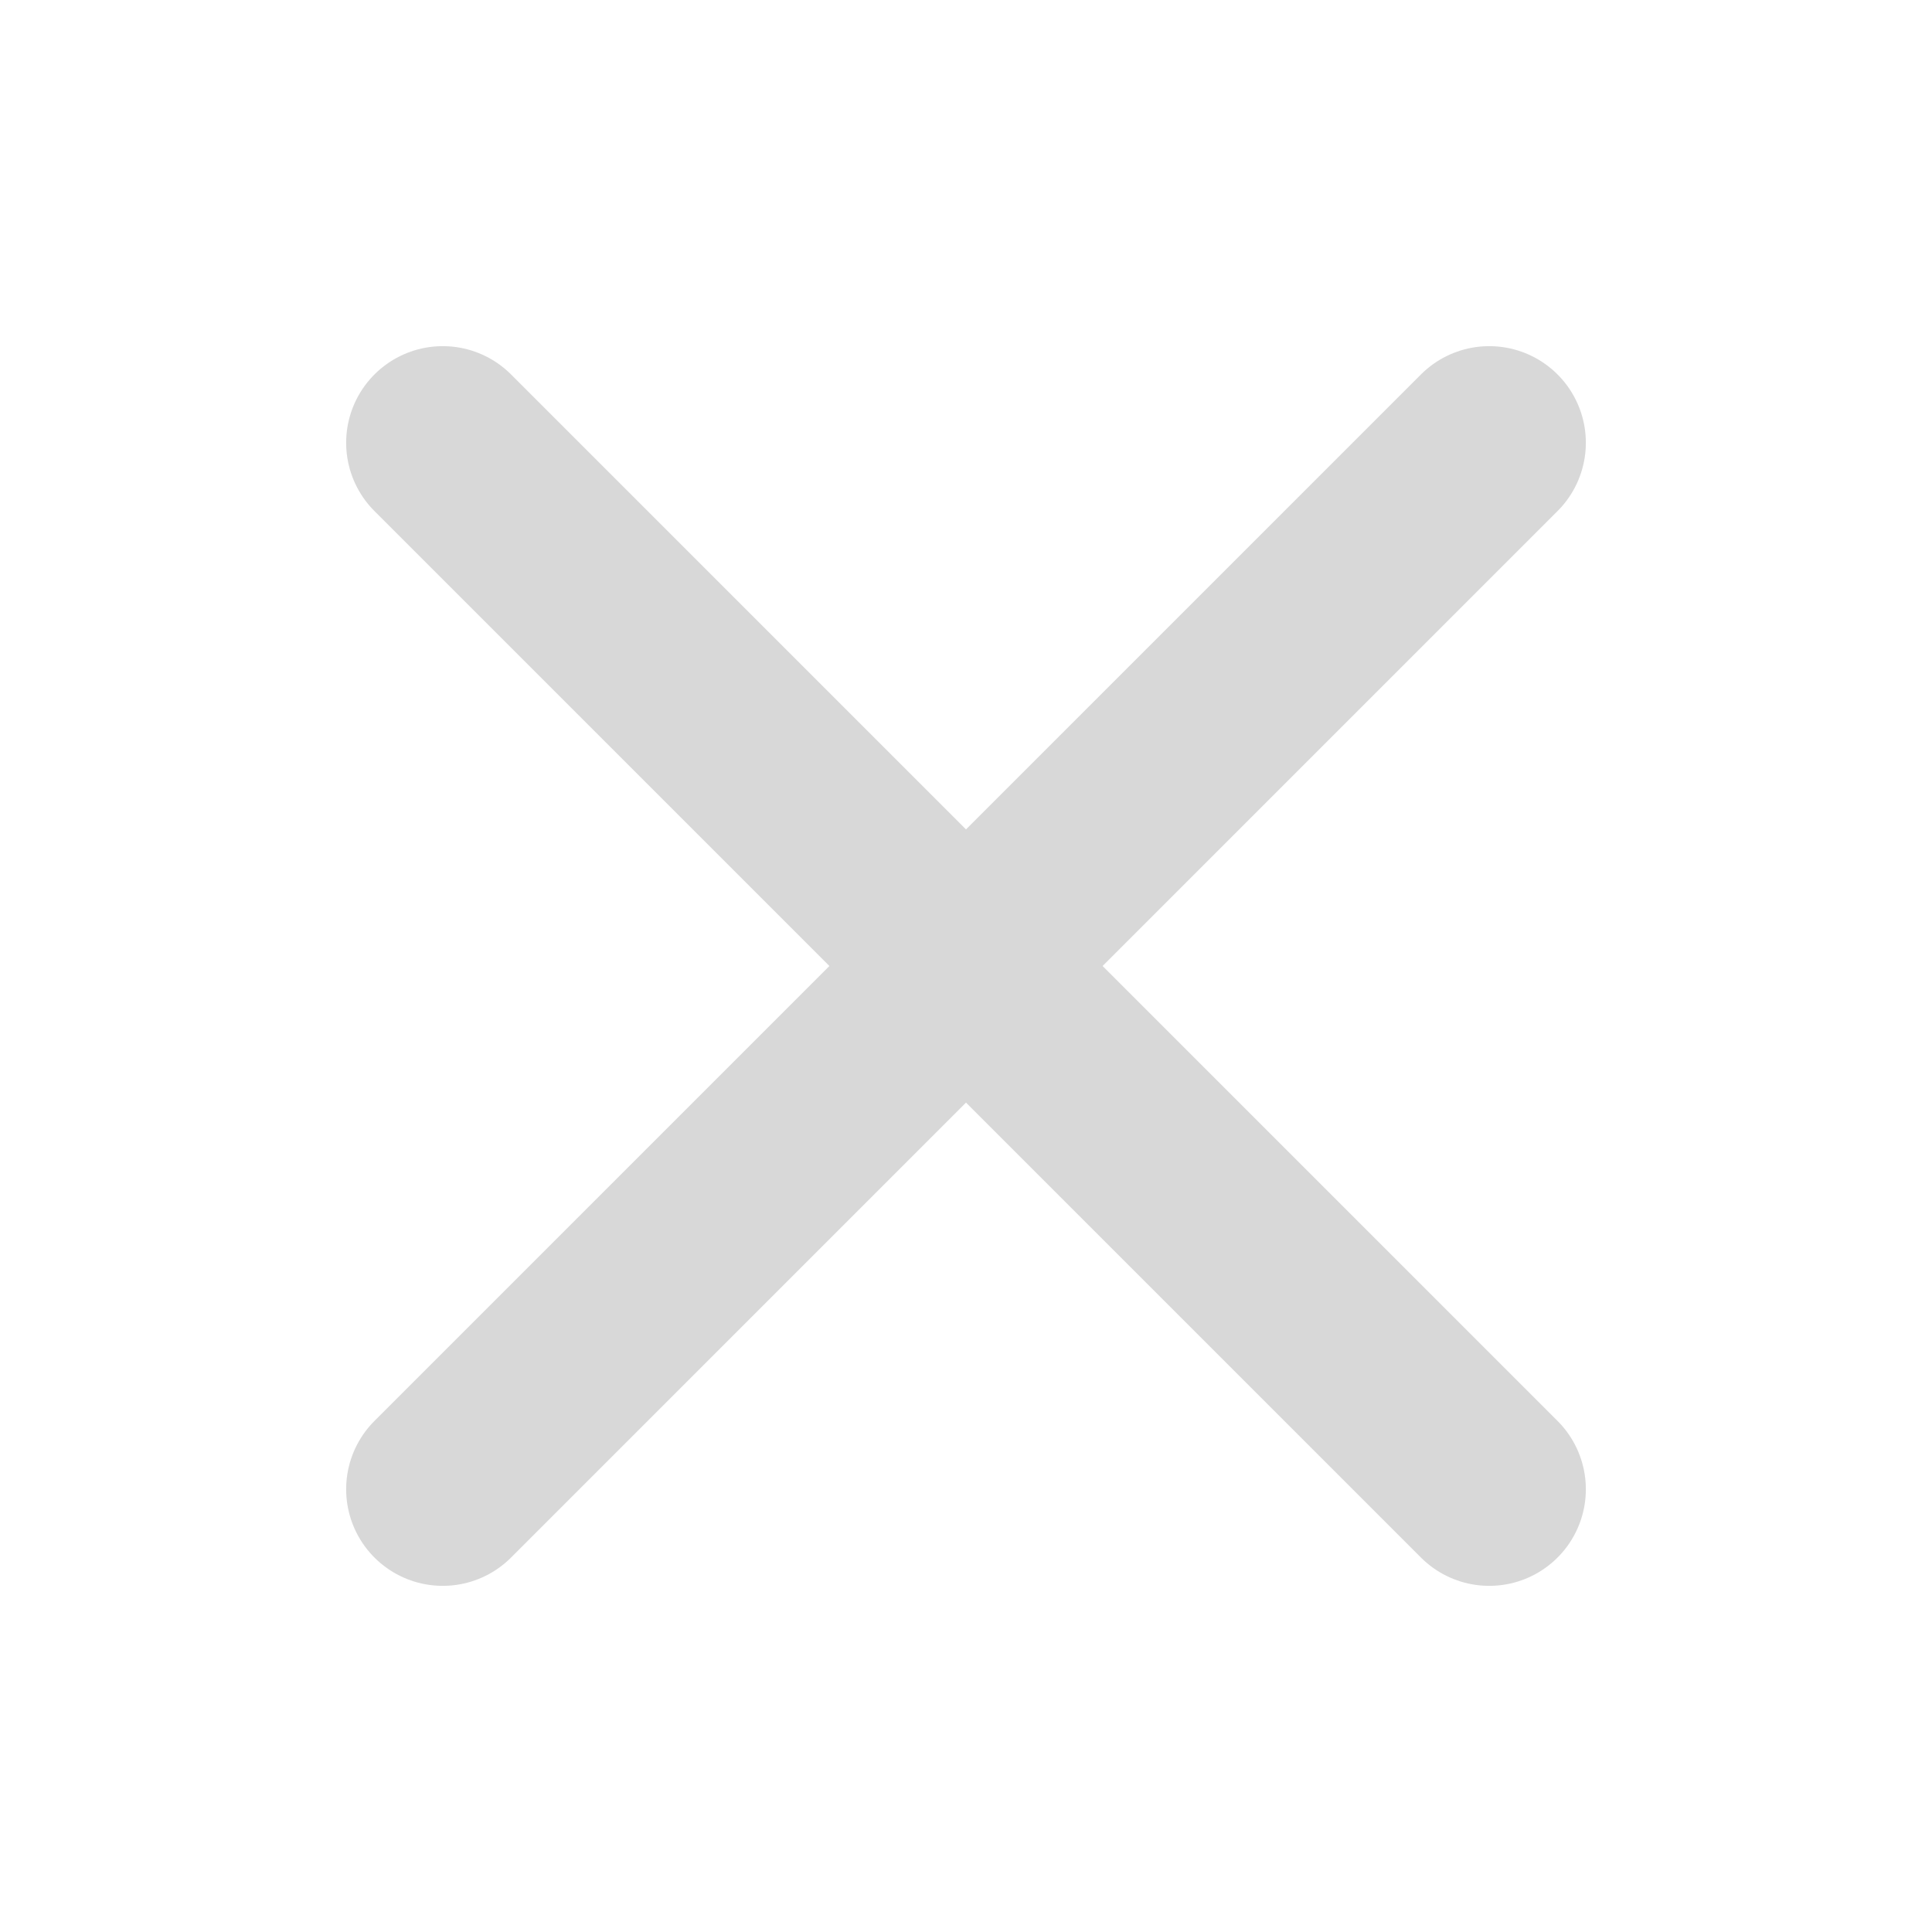
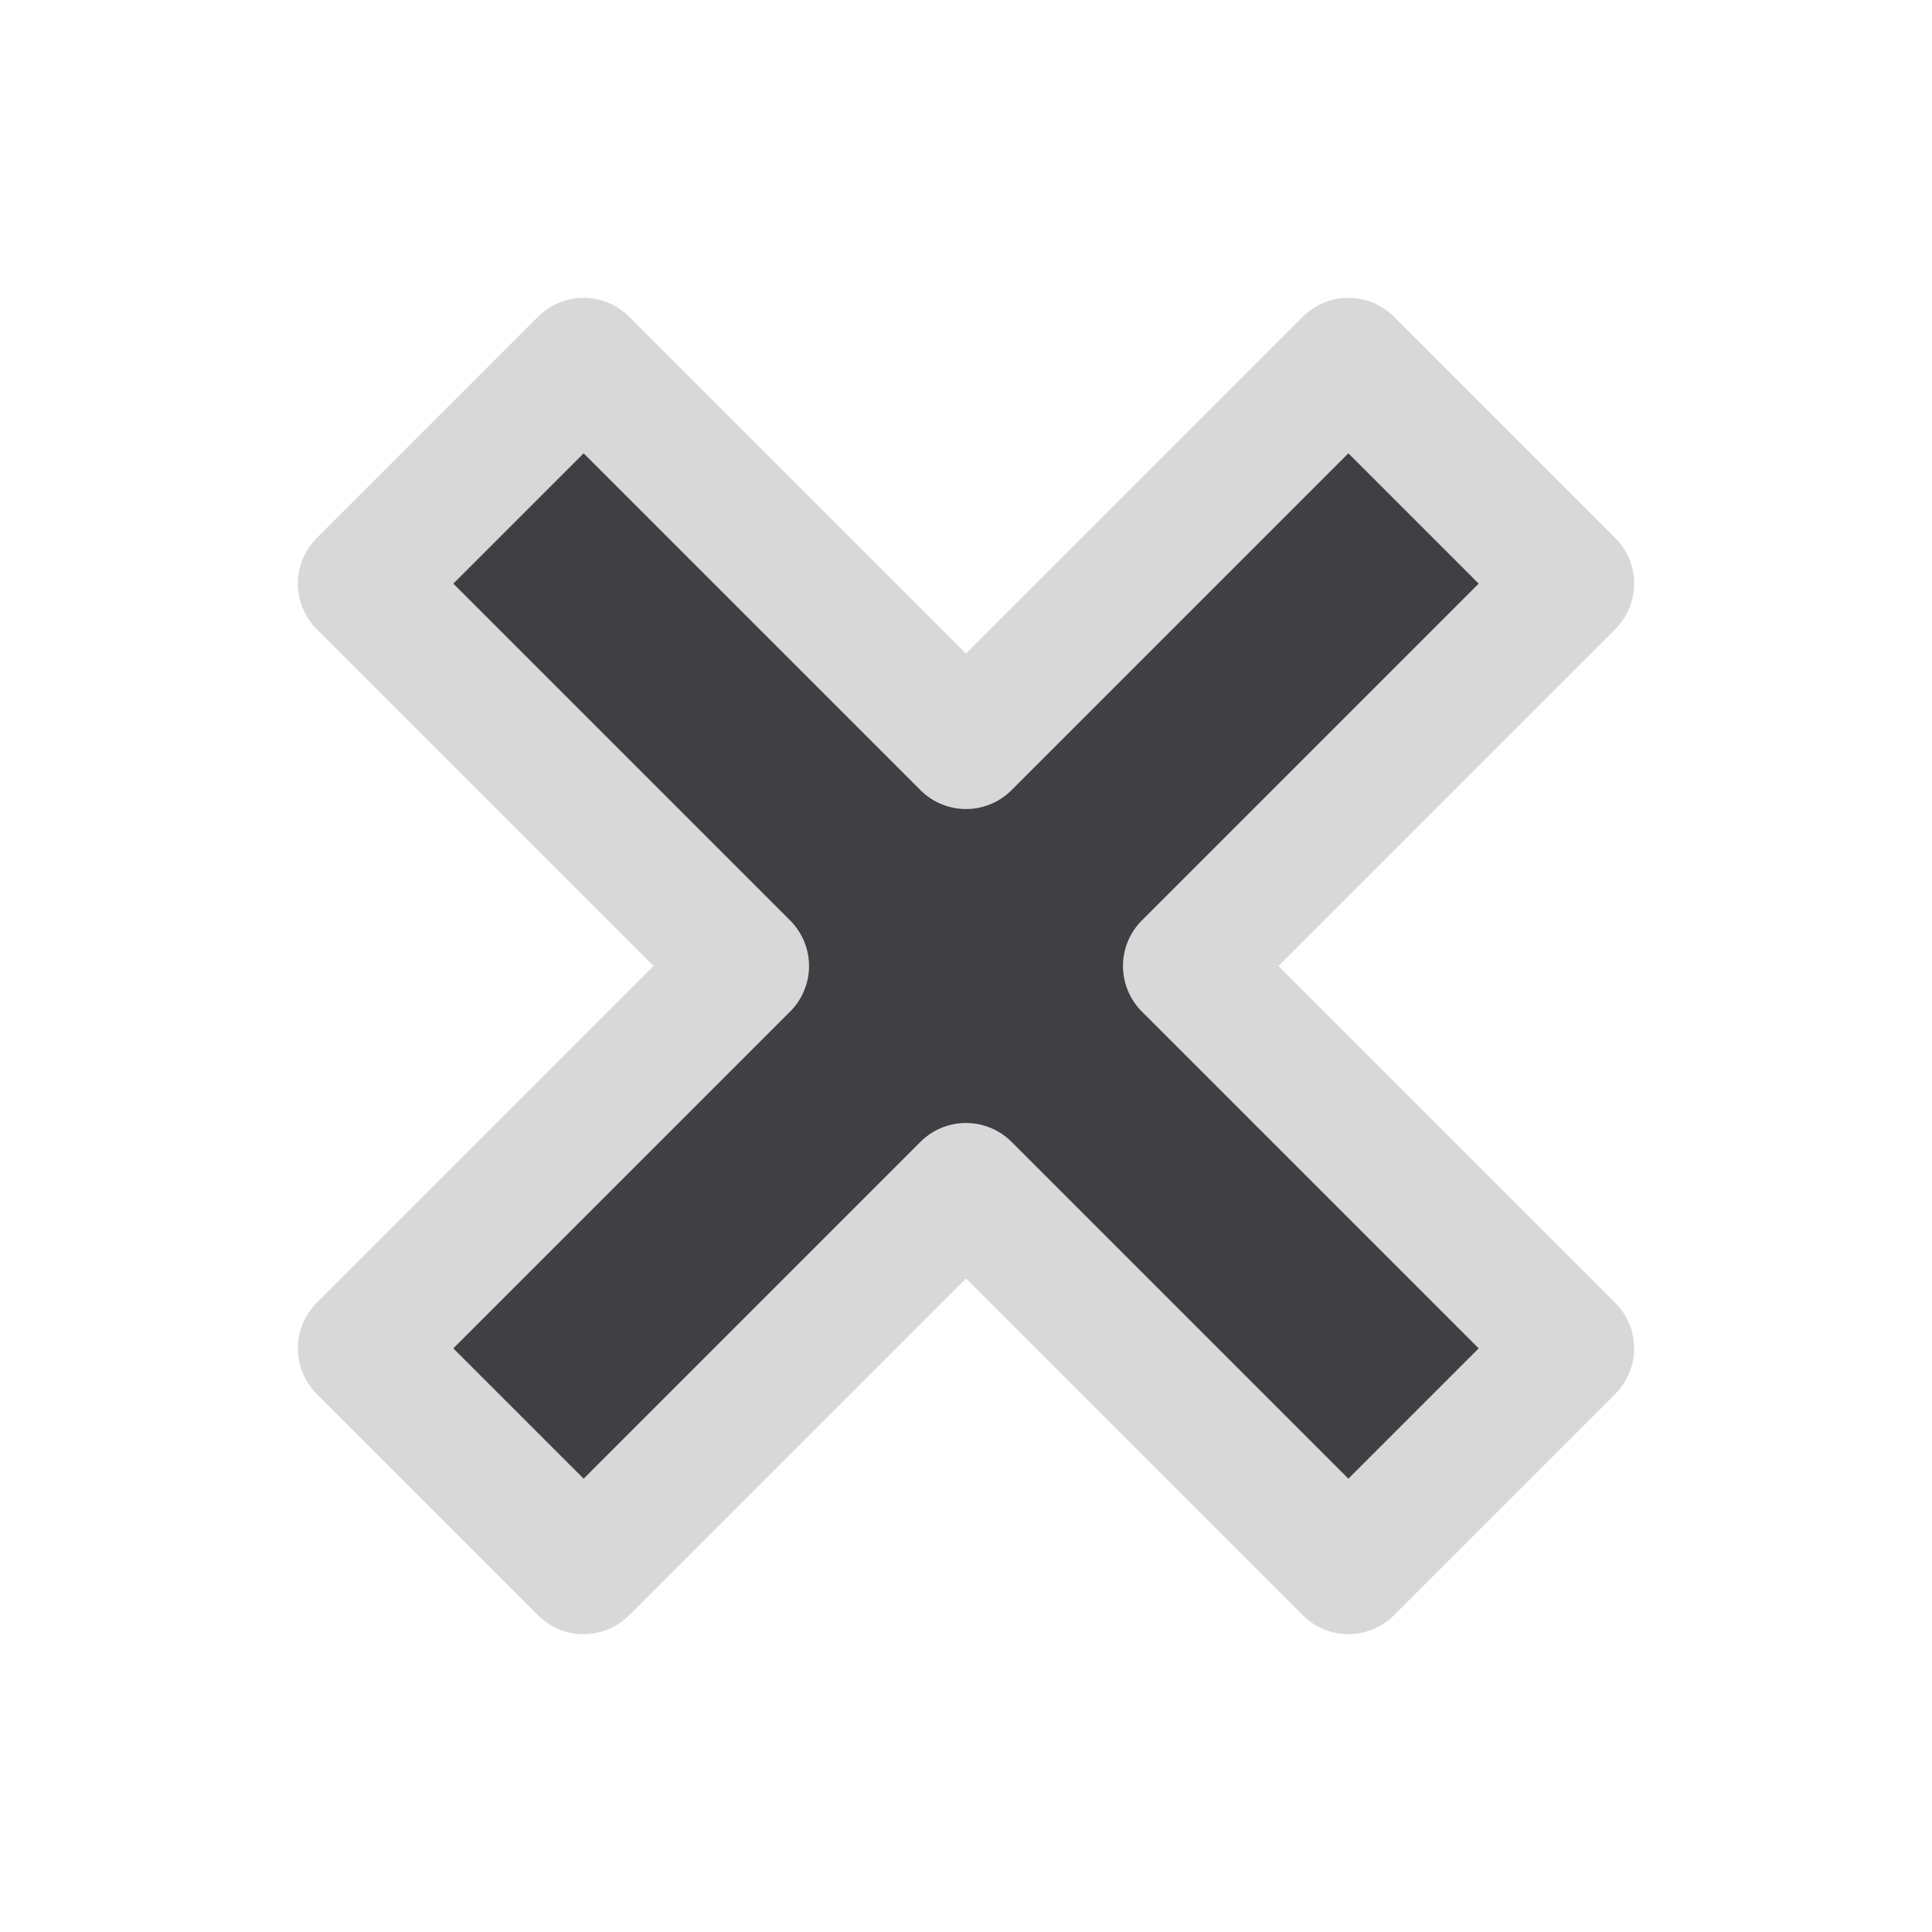
<svg xmlns="http://www.w3.org/2000/svg" width="24" height="24" viewBox="0 0 24 24">
  <g stroke-linecap="round" stroke-linejoin="round">
-     <path fill="none" stroke="#D8D8D8" stroke-width="2.4" d="M5.5 5.5l13 13M18.5 5.5l-13 13" />
+     <path fill="#404044" stroke="#D8D8D8" stroke-width="1.6" d="M4.5 7.25 7.25 4.5 12 9.25l4.75-4.75 2.75 2.75L14.75 12l4.75 4.75-2.75 2.75L12 14.75 7.25 19.5 4.5 16.75 9.25 12z" />
  </g>
</svg>
